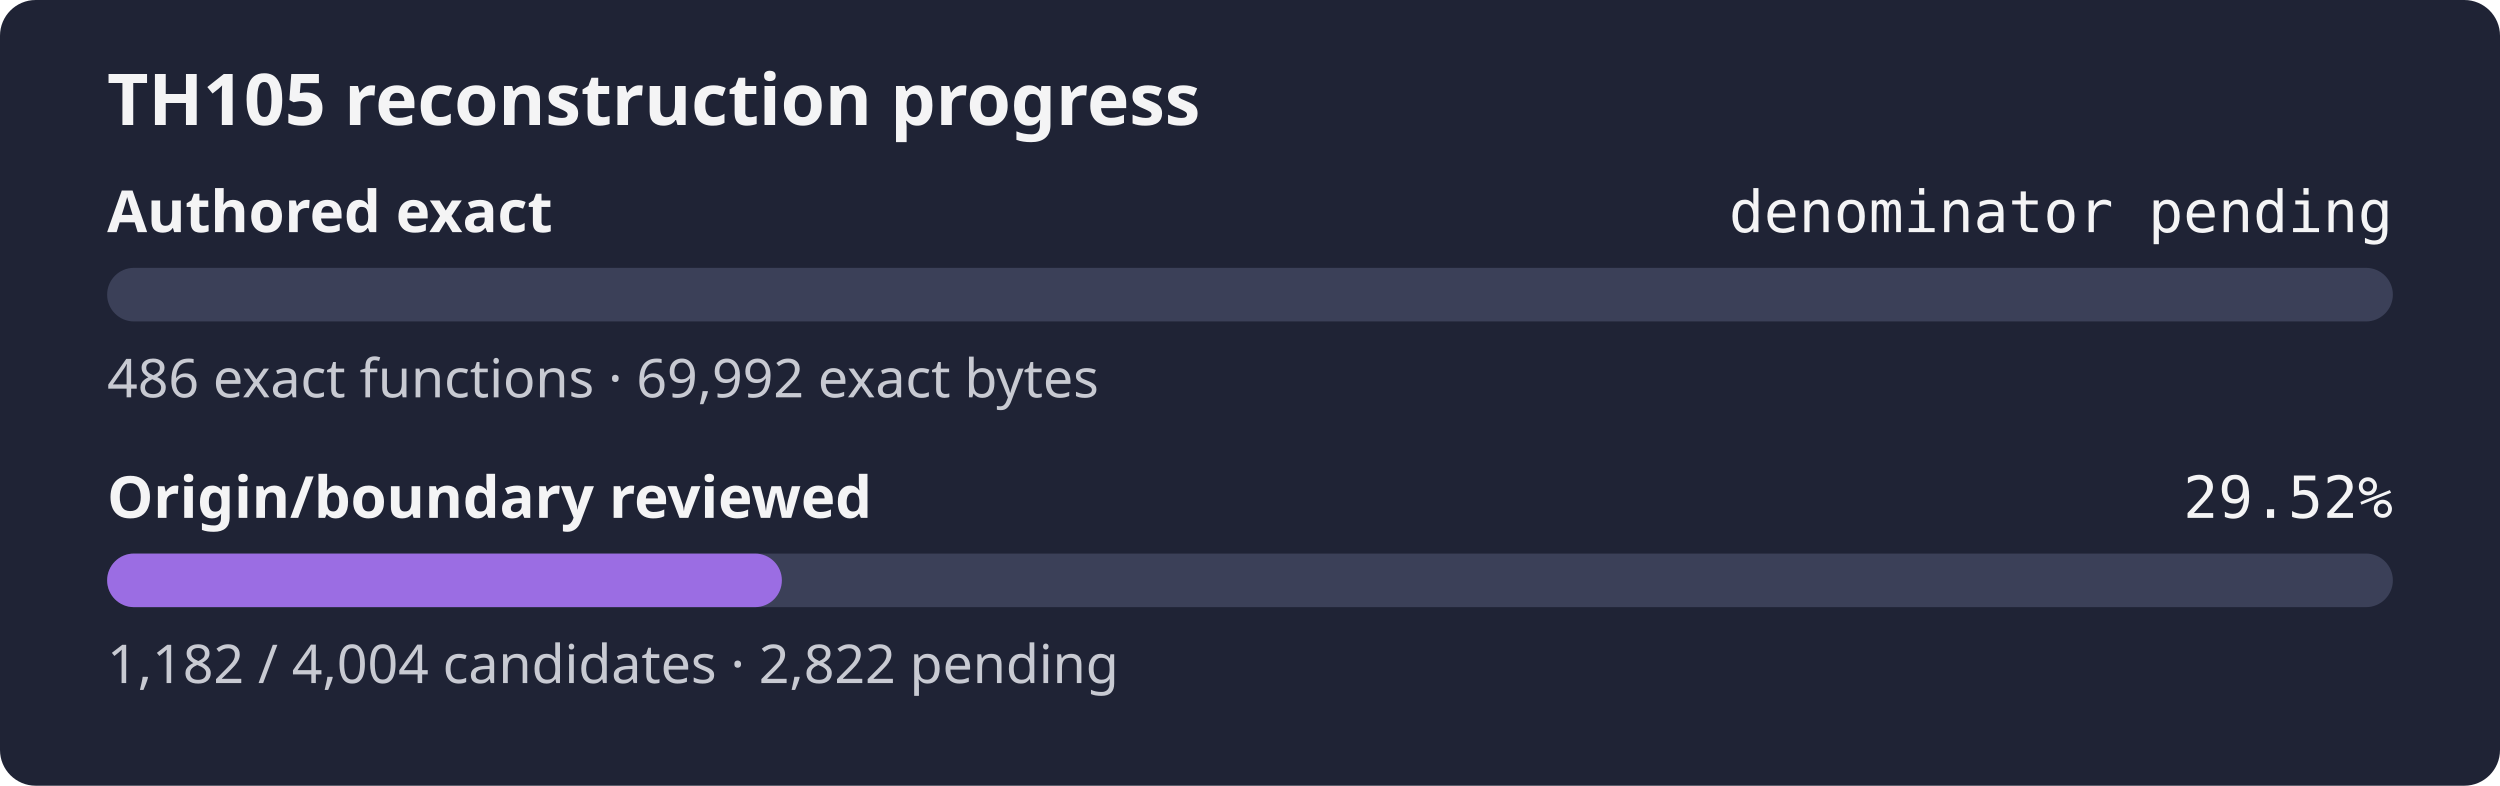
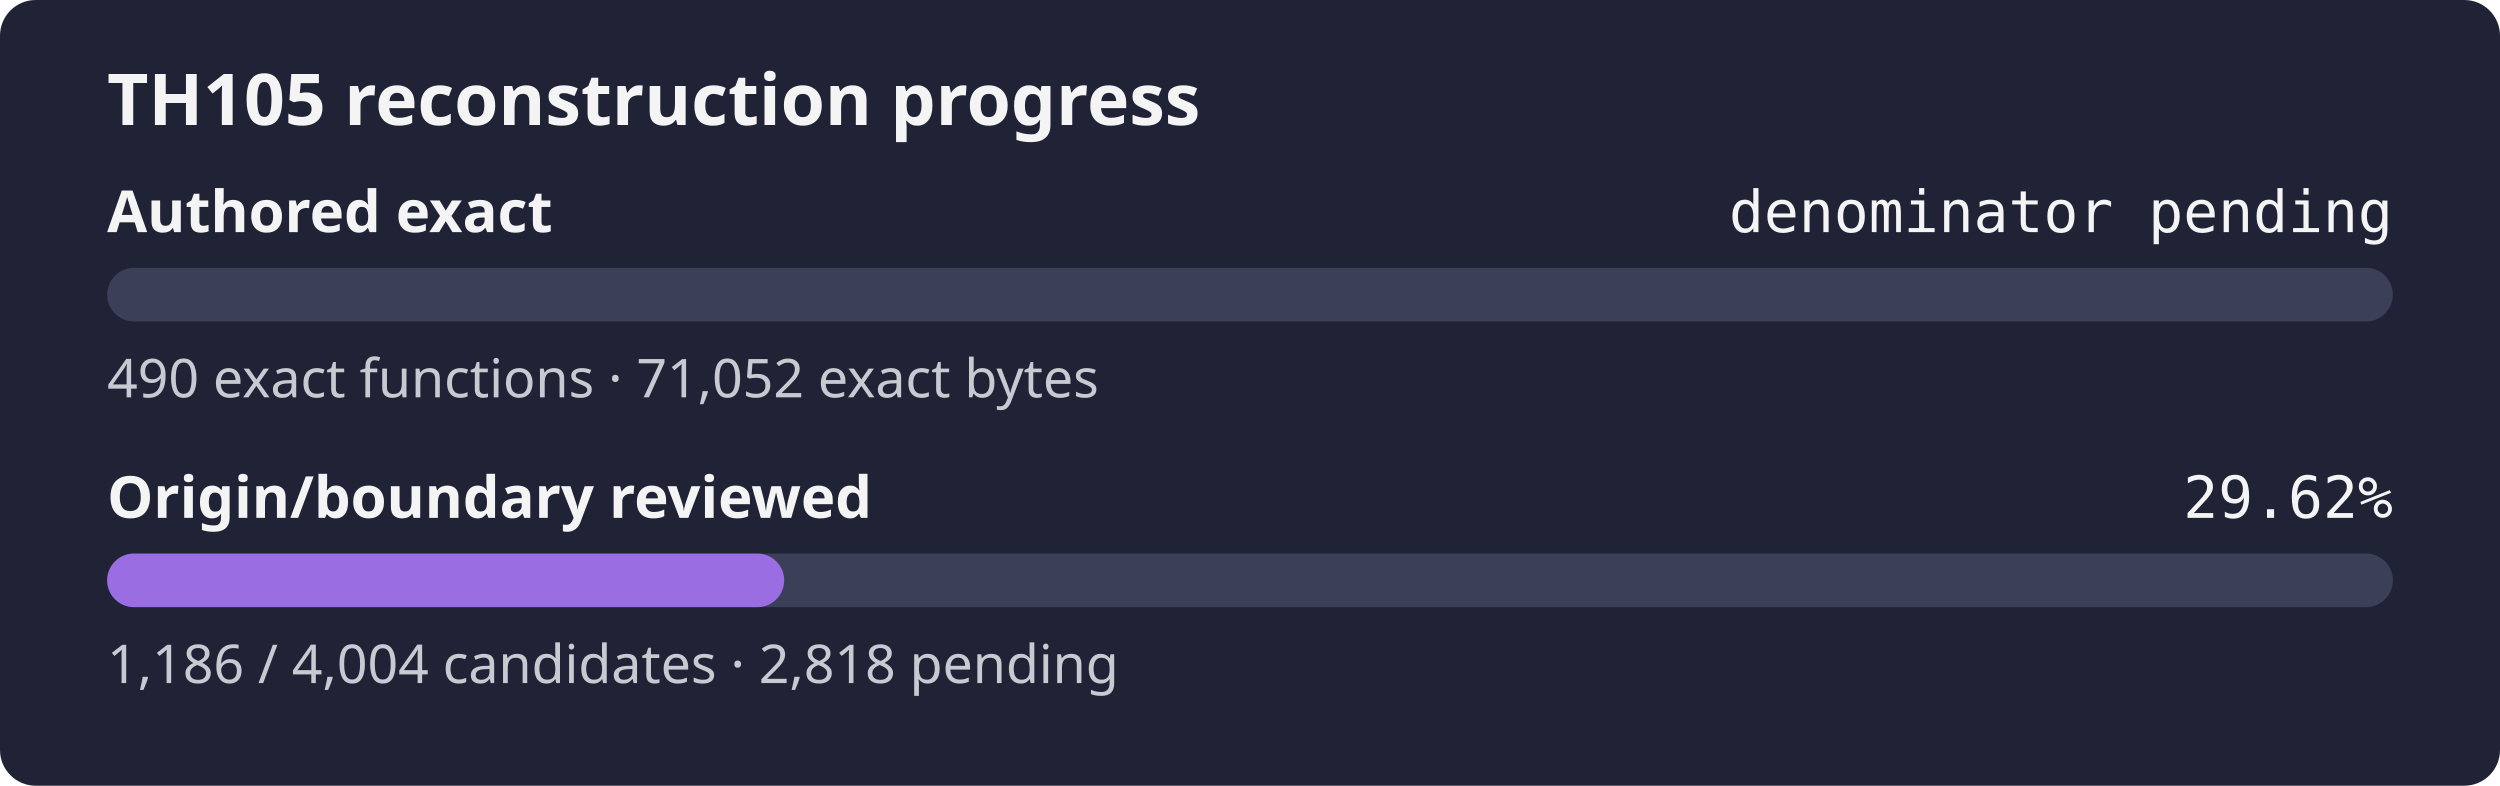
- <svg xmlns="http://www.w3.org/2000/svg" width="560" height="176" role="img" aria-label="TH105 reconstruction progress: authored exact denominator pending, origin review 29.52%">
+ <svg xmlns="http://www.w3.org/2000/svg" width="560" height="176" role="img" aria-label="TH105 reconstruction progress: authored exact denominator pending, origin review 29.62%">
  <rect width="560" height="176" rx="8" fill="#1f2335" />
  <text x="24" y="28" fill="#f4f4f5" font-family="sans-serif" font-size="16" font-weight="600">TH105 reconstruction progress</text>
  <text x="24" y="52" fill="#f4f4f5" font-family="sans-serif" font-size="13" font-weight="600">Authored exact</text>
  <text x="536" y="52" fill="#f4f4f5" text-anchor="end" font-family="monospace" font-size="13">denominator pending</text>
  <rect x="24" y="60" width="512" height="12" rx="6" fill="#3b4058" />
  <rect x="24" y="60" width="0.00" height="12" rx="6" fill="#9b6de3" />
-   <text x="24" y="89" fill="#c8cad2" font-family="sans-serif" font-size="12">486 exact functions · 69,992 exact bytes</text>
+   <text x="24" y="89" fill="#c8cad2" font-family="sans-serif" font-size="12">490 exact functions · 71,052 exact bytes</text>
  <text x="24" y="116" fill="#f4f4f5" font-family="sans-serif" font-size="13" font-weight="600">Origin/boundary reviewed</text>
-   <text x="536" y="116" fill="#f4f4f5" text-anchor="end" font-family="monospace" font-size="13">29.52%</text>
+   <text x="536" y="116" fill="#f4f4f5" text-anchor="end" font-family="monospace" font-size="13">29.62%</text>
  <rect x="24" y="124" width="512" height="12" rx="6" fill="#3b4058" />
-   <rect x="24" y="124" width="151.14" height="12" rx="6" fill="#9b6de3" />
-   <text x="24" y="153" fill="#c8cad2" font-family="sans-serif" font-size="12">1,182 / 4,004 candidates · 2,822 pending</text>
+   <rect x="24" y="124" width="151.66" height="12" rx="6" fill="#9b6de3" />
+   <text x="24" y="153" fill="#c8cad2" font-family="sans-serif" font-size="12">1,186 / 4,004 candidates · 2,818 pending</text>
</svg>
